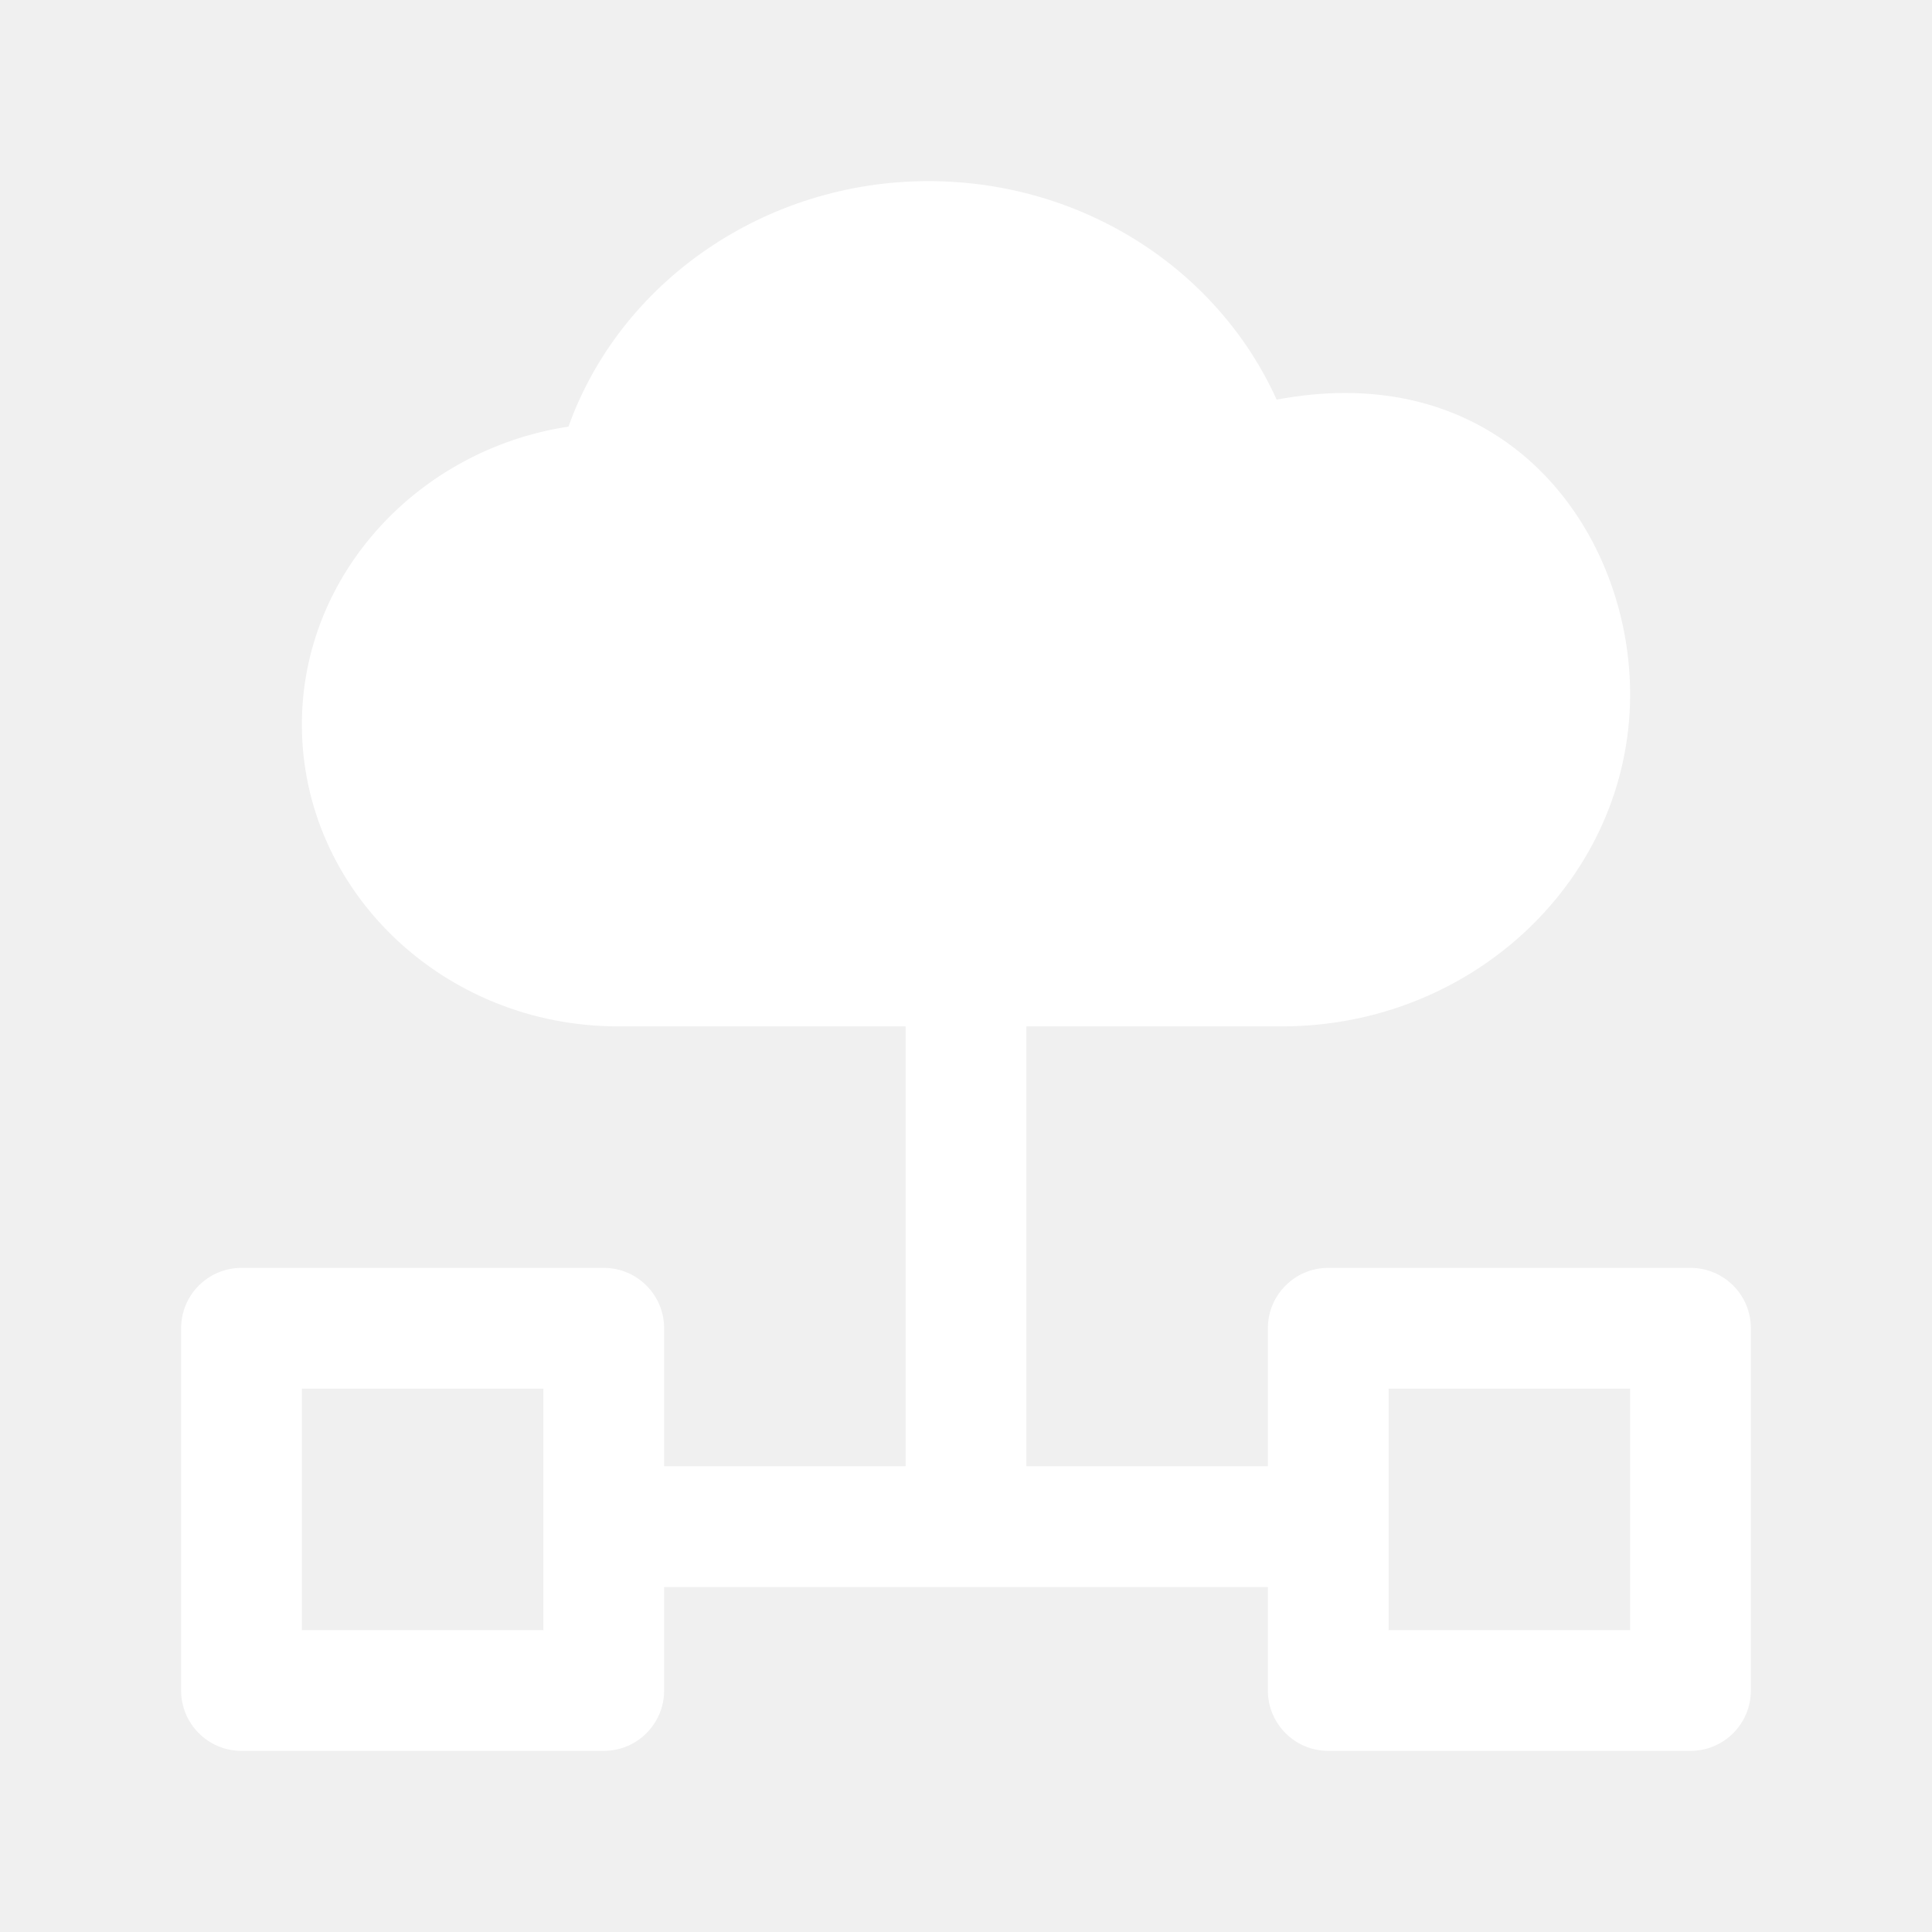
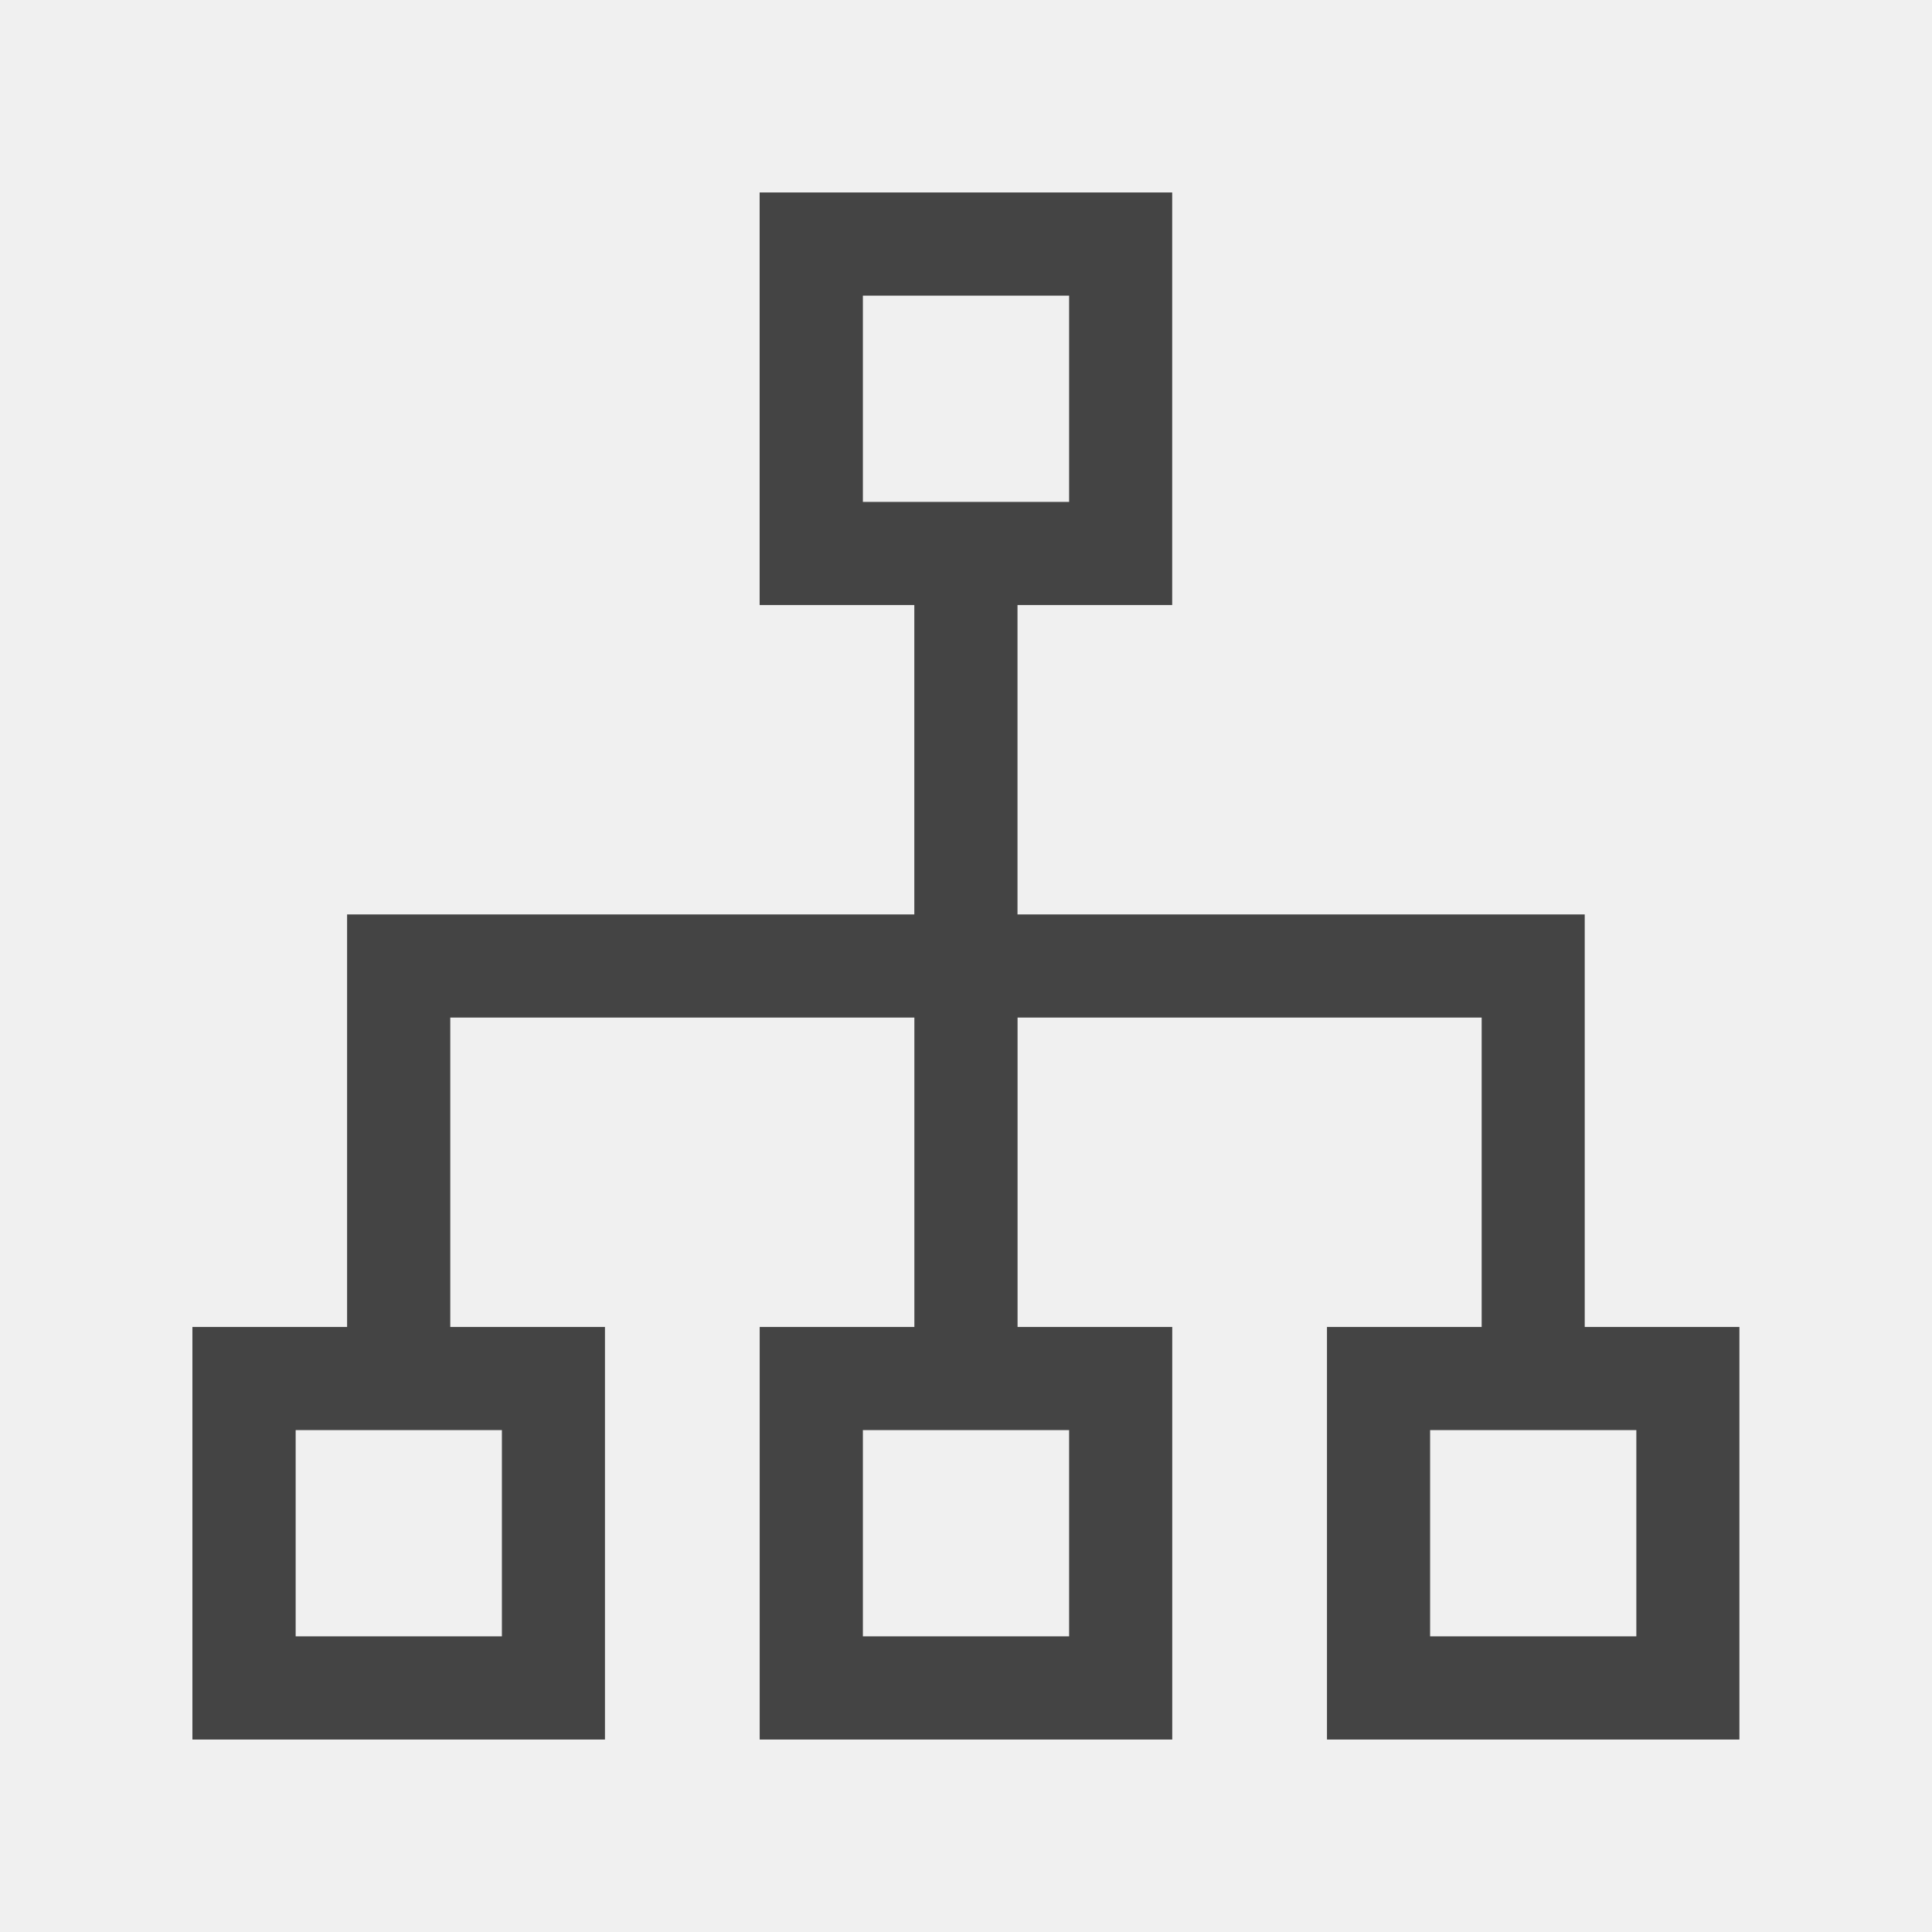
- <svg xmlns="http://www.w3.org/2000/svg" t="1682349076821" class="icon" viewBox="0 0 1024 1024" version="1.1" p-id="9537" width="128" height="128">
-   <path d="M320 777.152h384v64H320z" fill="#ffffff" p-id="9538" />
-   <path d="M320 928H128a32 32 0 0 1-32-32v-192a32 32 0 0 1 32-32h192a32 32 0 0 1 32 32v192a32 32 0 0 1-32 32z m-160-64h128v-128H160v128zM896 928h-192a32 32 0 0 1-32-32v-192a32 32 0 0 1 32-32h192a32 32 0 0 1 32 32v192a32 32 0 0 1-32 32z m-160-64h128v-128h-128v128zM480 512h64v288h-64z" fill="#ffffff" p-id="9539" />
-   <path d="M656.288 250.016C638.112 180.064 571.744 128 492.064 128c-82.048 0-150.464 55.072-166.08 128.16C251.84 256.992 192 313.856 192 384c0 70.688 60.704 128 135.584 128h351.872C763.68 512 832 447.552 832 368c0-73.344-56.928-156.416-175.712-117.984z" fill="#ffffff" p-id="9540" />
-   <path d="M679.424 544H327.584C235.168 544 160 472.224 160 384c0-79.232 61.472-145.728 141.312-157.888C328.672 149.472 405.248 96 492.064 96c81.344 0 153.152 46.304 184.576 115.808 12.448-2.336 24.576-3.52 36.256-3.52C811.04 208.288 864 290.592 864 368c0 97.056-82.784 176-184.576 176zM492.064 160c-65.376 0-122.048 43.264-134.784 102.848a32 32 0 0 1-30.944 25.312C269.92 288.8 224 331.808 224 384c0 52.928 46.464 96 103.584 96h351.872C745.92 480 800 429.76 800 368c0-33.12-18.208-95.712-87.136-95.712a153.6 153.6 0 0 0-46.752 8.16 32.032 32.032 0 0 1-40.8-22.4C610.304 200.32 555.52 160 492.064 160z" fill="#ffffff" p-id="9541" />
+ <svg xmlns="http://www.w3.org/2000/svg" t="1703739776182" class="icon" viewBox="0 0 1024 1024" version="1.1" p-id="13023" width="128" height="128">
+   <path d="M703.328 921.984l0-218.656 81.984 0 0-164-245.984 0 0 164 81.984 0 0 218.656-218.656 0 0-218.656 81.984 0 0-164-245.984 0 0 164 81.984 0 0 218.656-218.656 0 0-218.656 81.984 0 0-218.656 300.64 0 0-164-81.984 0 0-218.656 218.656 0 0 218.656-81.984 0 0 164 300.64 0 0 218.656 81.984 0 0 218.656-218.656 0zM156.704 757.984l0 109.312 109.312 0 0-109.312-109.312 0zM566.656 266.016l0-109.312-109.312 0 0 109.312 109.312 0zM457.344 757.984l0 109.312 109.312 0 0-109.312-109.312 0zM867.296 757.984l-109.312 0 0 109.312 109.312 0 0-109.312z" fill="#444444" p-id="13024" />
</svg>
